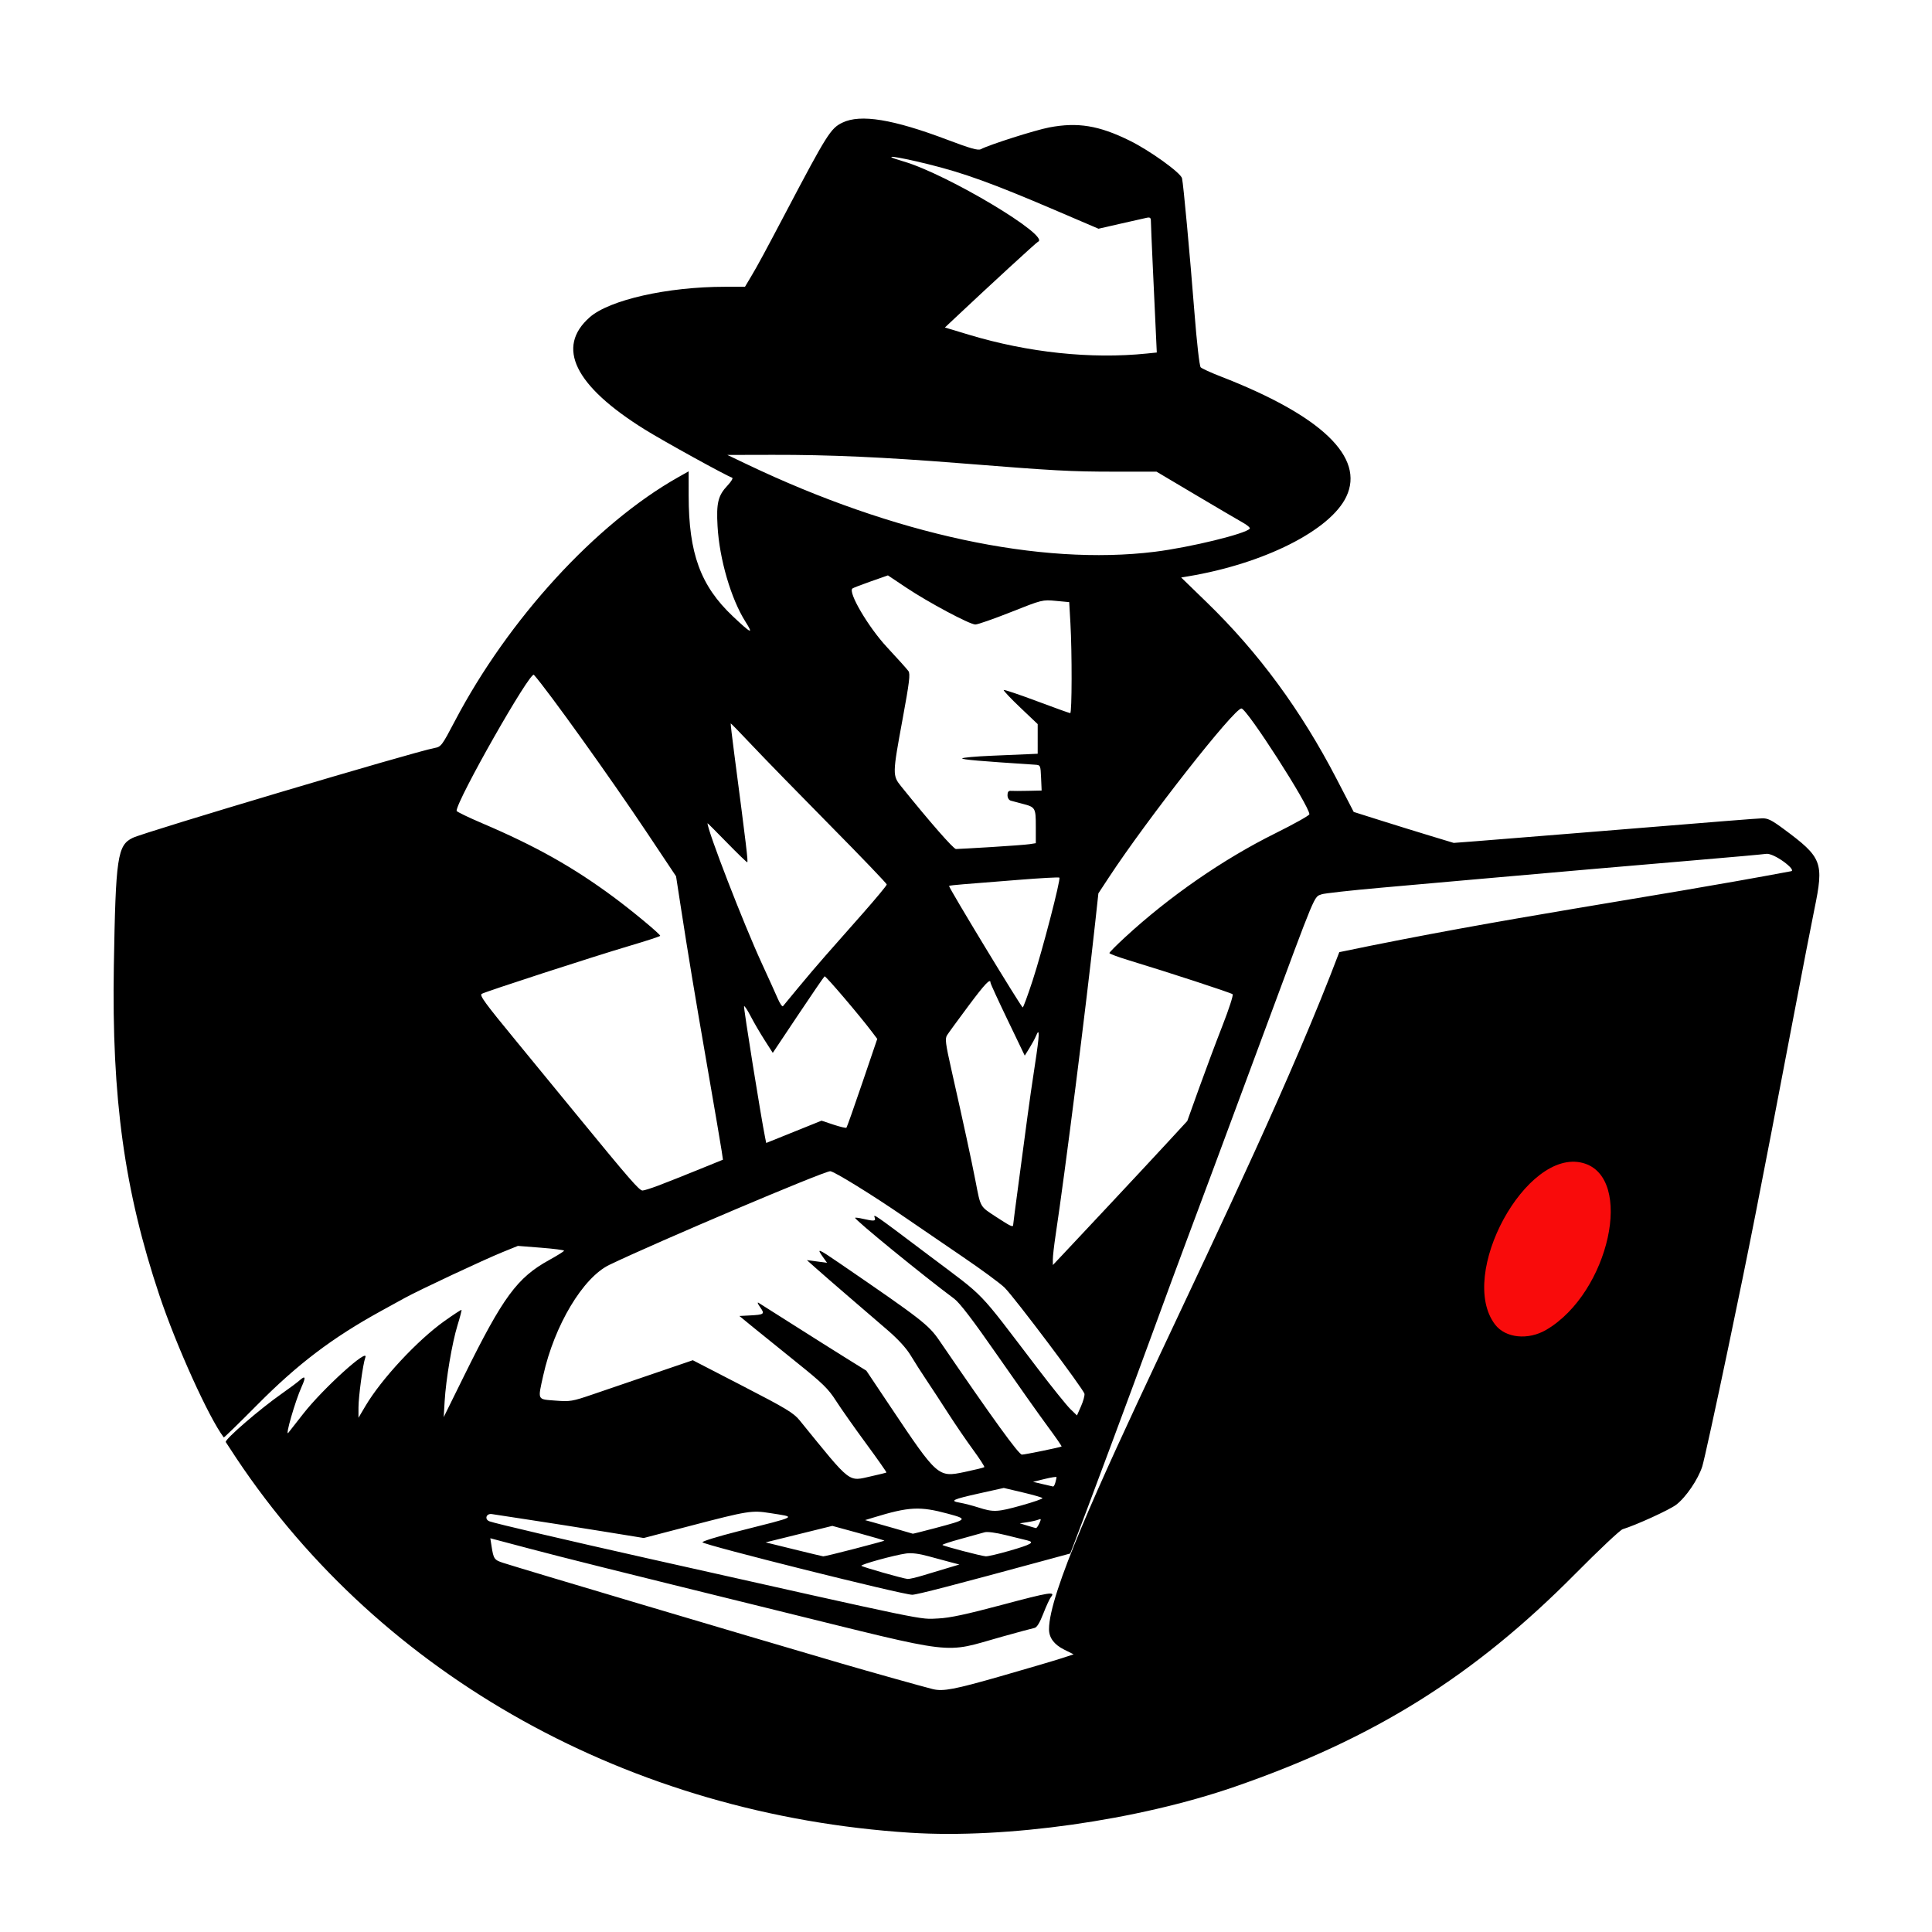
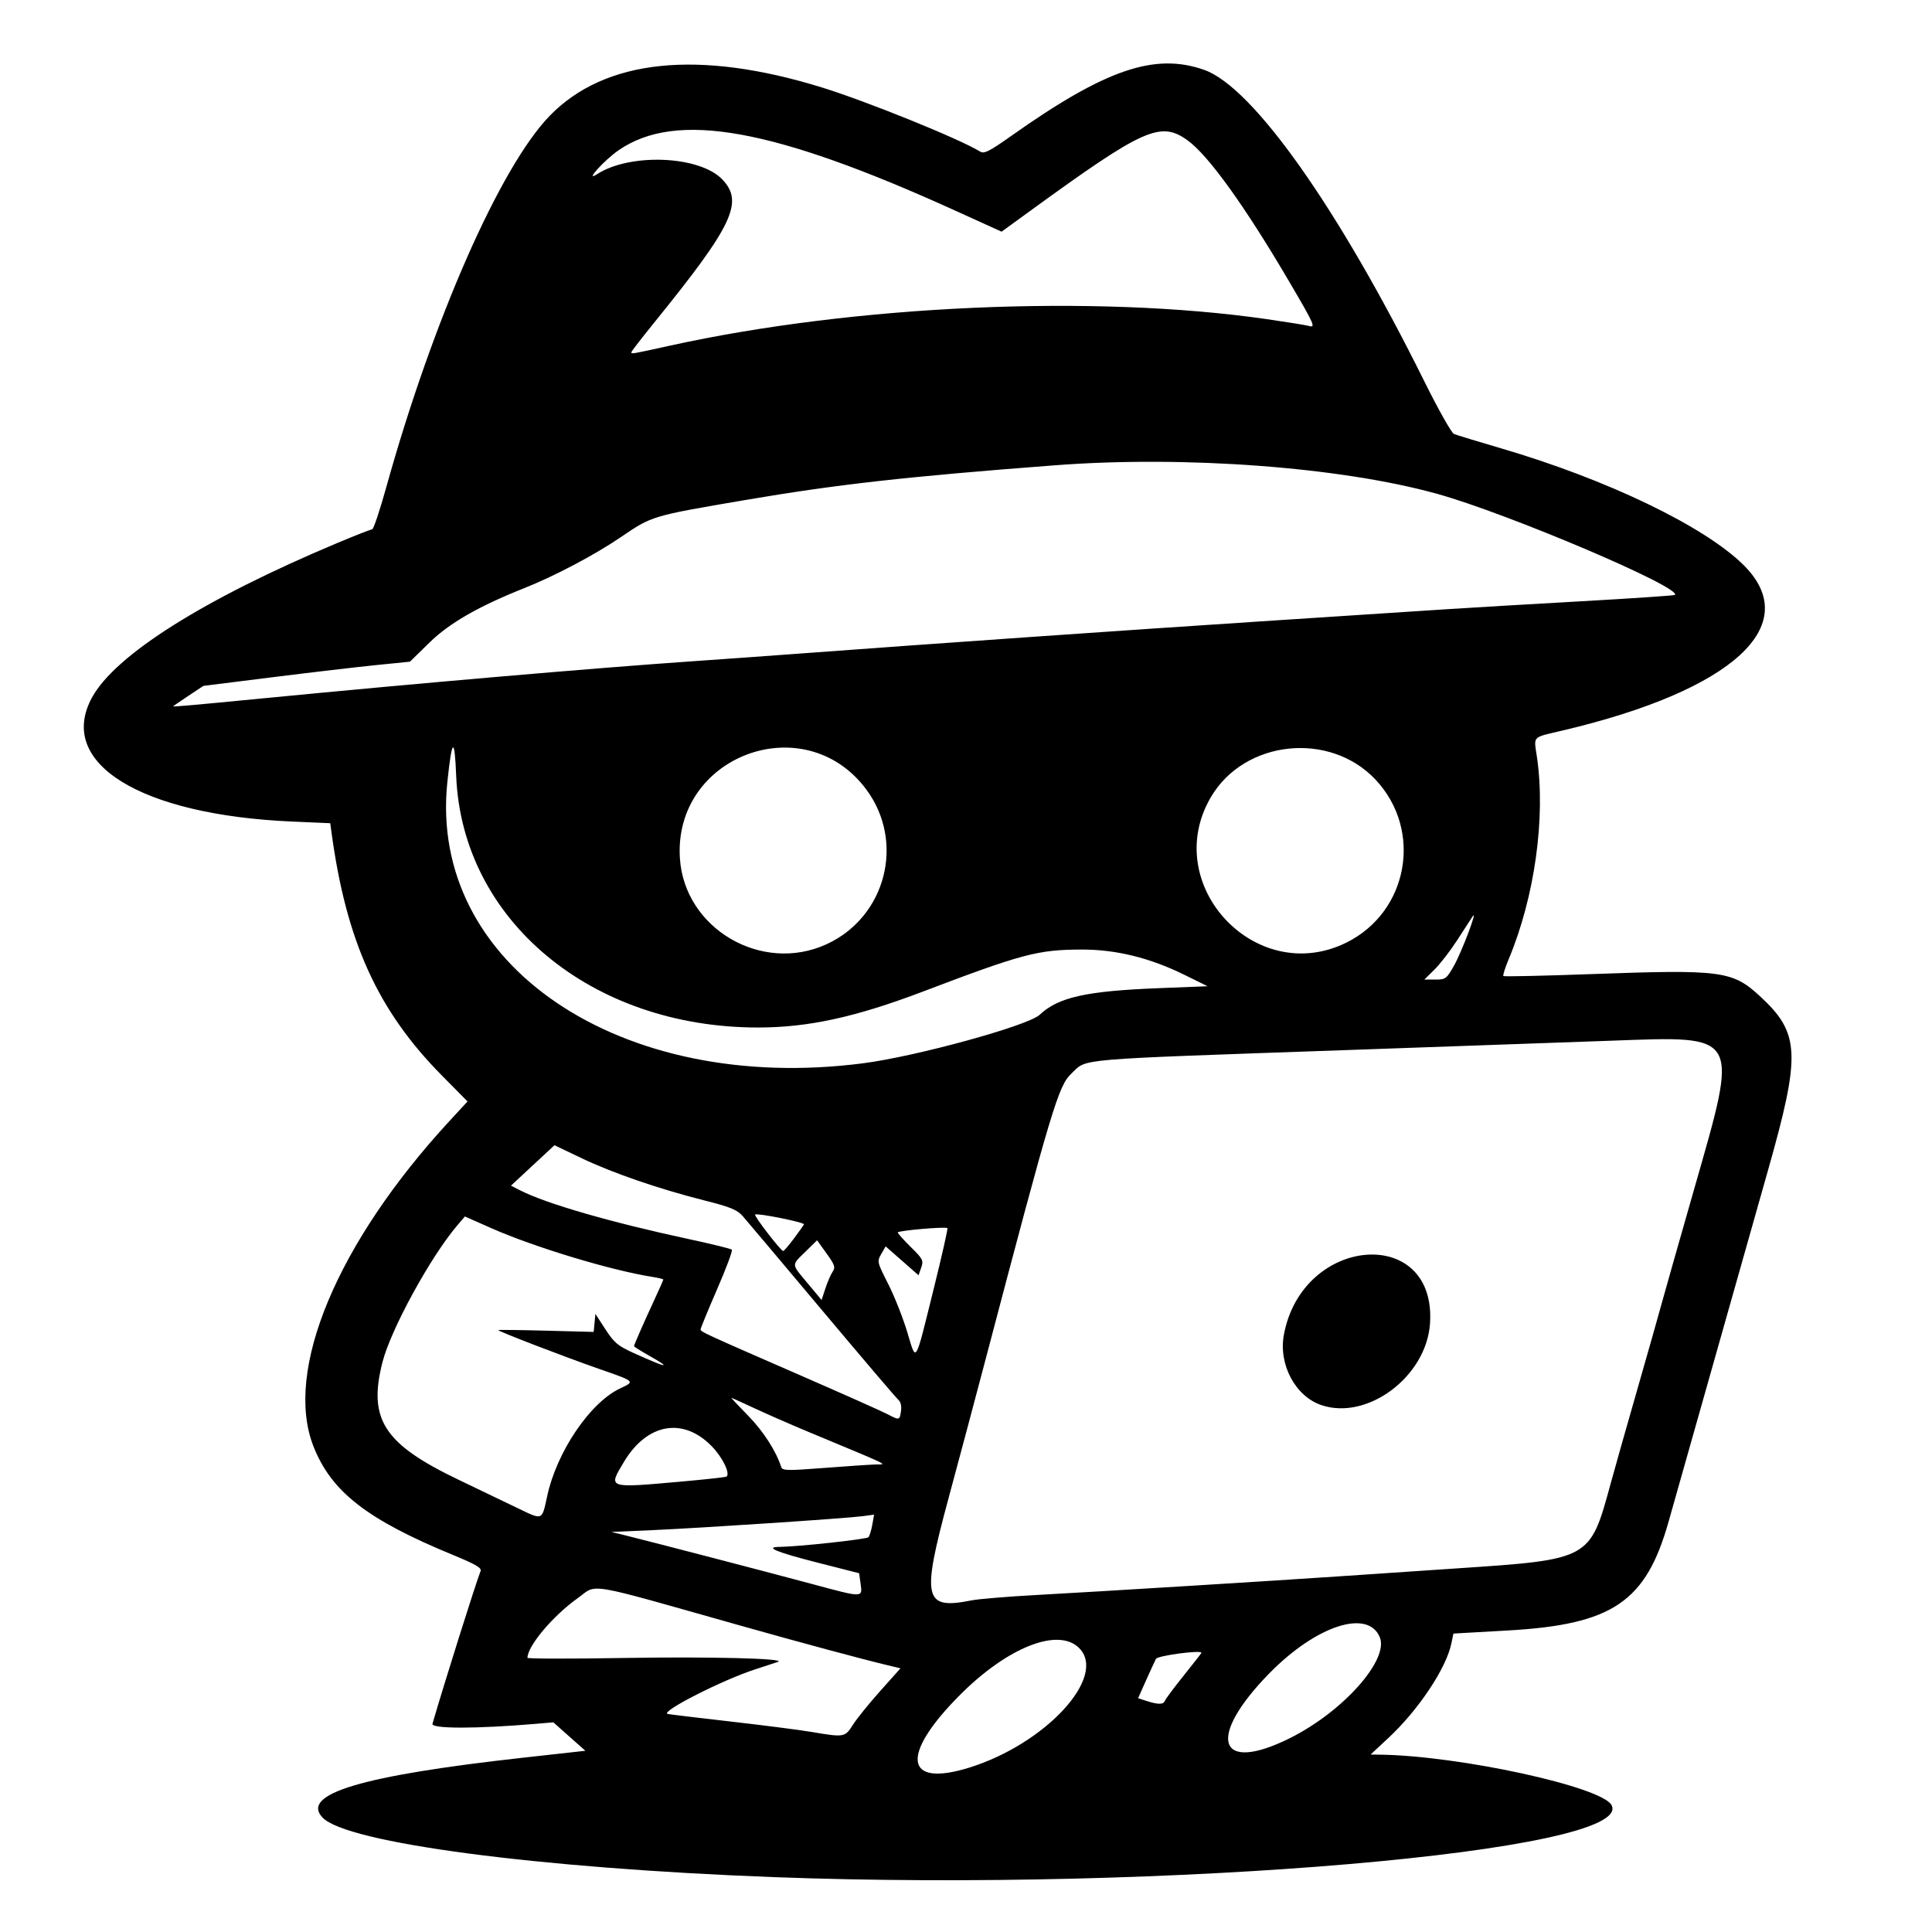
<svg xmlns="http://www.w3.org/2000/svg" version="1.1" id="svg1" width="1024" height="1024" viewBox="0 0 1024 1024">
  <defs id="defs1" />
-   <g id="layer1">
-     <path style="fill:#000000" d="M 482.5,971.389 C 334.27,961.93 202.571,888.773 125.356,773 c -2.751,-4.125 -5.312,-8.028 -5.69,-8.672 -0.752,-1.282 18.041,-17.52 29.834,-25.776 3.85,-2.695 8.011,-5.799 9.246,-6.897 3.144,-2.794 3.463,-1.832 1.116,3.369 -3.398,7.529 -8.958,26.794 -7.034,24.369 0.919,-1.159 4.498,-5.721 7.953,-10.138 10.494,-13.417 35.137,-35.698 32.829,-29.682 -1.224,3.189 -3.598,20.582 -3.604,26.404 l -0.006,5.477 3.7,-6.255 c 8.467,-14.313 27.561,-34.843 41.877,-45.026 4.798,-3.413 8.861,-6.068 9.029,-5.899 0.168,0.168 -0.787,3.846 -2.122,8.173 -2.864,9.281 -6.139,28.662 -6.82,40.351 l -0.483,8.298 10.757,-21.798 c 20.705,-41.957 28.152,-52.091 45.182,-61.485 4.301,-2.372 7.833,-4.587 7.849,-4.921 0.016,-0.334 -5.483,-1.042 -12.221,-1.573 l -12.25,-0.965 -8,3.245 c -10.074,4.087 -44.279,20.117 -52.106,24.42 -3.242,1.782 -8.819,4.847 -12.394,6.812 -25.904,14.233 -44.244,28.144 -65.808,49.913 -9.519,9.61 -17.432,17.311 -17.583,17.114 C 110.809,751.687 93.495,713.467 84.47,686.5 65.937,631.124 59.151,582.06 60.337,512.024 c 0.979,-57.792 1.897,-64.026 10.006,-67.944 6.455,-3.119 149.305,-45.654 159.875,-47.604 3.593,-0.663 3.959,-1.144 10.884,-14.331 28.352,-53.989 74.652,-104.543 118.313,-129.183 L 365,249.809 l 0.004,12.845 c 0.009,30.634 6.299,47.836 23.395,63.979 9.876,9.326 11.141,9.863 6.687,2.84 -7.604,-11.991 -13.78,-33.124 -14.767,-50.535 -0.703,-12.397 0.256,-16.285 5.343,-21.679 1.923,-2.039 3.001,-3.872 2.396,-4.073 -3.245,-1.082 -36.438,-19.389 -46.37,-25.575 C 304.533,204.471 294.522,184.034 312.562,168.155 323.025,158.945 353.809,152 384.171,152 h 10.684 l 3.422,-5.75 c 3.377,-5.675 6.904,-12.195 18.256,-33.75 21.846,-41.483 23.74,-44.486 29.95,-47.492 9.599,-4.647 26.818,-1.835 55.724,9.101 12.121,4.585 16.208,5.74 17.629,4.979 4.39,-2.349 28.895,-10.15 36.299,-11.554 15.109,-2.866 26.306,-1.029 42.595,6.99 10.707,5.27 27.102,17.064 27.772,19.976 0.72,3.131 4.148,40.206 6.565,71 1.273,16.223 2.668,28.493 3.316,29.173 0.615,0.645 5.393,2.832 10.618,4.86 53.48,20.756 76.537,42.847 66.546,63.757 -8.506,17.8 -43.605,35.469 -83.773,42.171 l -3.728,0.622 13.613,13.209 c 27.466,26.65 49.907,57.187 68.807,93.631 l 9.035,17.422 14,4.424 c 7.7,2.433 19.625,6.126 26.5,8.207 l 12.5,3.783 11.5,-0.878 c 6.325,-0.483 30.625,-2.437 54,-4.343 80.025,-6.526 94.073,-7.646 97.812,-7.795 3.107,-0.124 5.062,0.826 11.494,5.582 20.555,15.201 21.504,17.679 16.342,42.676 -1.42,6.875 -6.442,32.75 -11.16,57.5 -18.811,98.677 -23.041,120.111 -34.581,175.238 -6.599,31.524 -12.756,59.666 -13.683,62.539 -2.226,6.903 -8.719,16.417 -13.851,20.297 -3.587,2.712 -21.175,10.746 -28.319,12.936 -1.345,0.412 -12.595,11 -25,23.528 -53.776,54.31 -106.664,87.394 -180.555,112.947 -51.463,17.797 -120.978,27.66 -172,24.405 z m 47.745,-82.916 c 14.44,-4.14 29.077,-8.454 32.525,-9.588 l 6.27,-2.061 -5.047,-2.515 C 558.699,871.671 556,868.031 556,863.529 556,825.731 660.459,635.062 709.851,504.662 799.25,486.01 870.292,476.586 949.356,461.756 952.386,461.188 940.13,451.867 936,452.568 c -1.375,0.234 -18.7,1.793 -38.5,3.465 -35.115,2.965 -70.439,6.033 -115,9.988 -12.1,1.074 -34.957,3.102 -50.792,4.507 -15.836,1.405 -29.875,2.966 -31.198,3.469 -4.222,1.605 -2.406,-2.743 -30.484,73.004 -23.136,62.415 -34.07,91.819 -40.71,109.484 -4.131,10.991 -12.6,33.941 -18.82,51 -9.731,26.691 -35.499,95.852 -41.341,110.96 l -1.912,4.944 -10.372,2.819 c -51.415,13.976 -70.812,19.011 -73.371,19.046 -4.839,0.067 -110.725,-26.423 -111.187,-27.816 -0.171,-0.516 8.126,-3.08 18.438,-5.699 33.145,-8.418 31.519,-7.501 17.35,-9.78 -9.557,-1.537 -11.727,-1.192 -41.712,6.638 l -25.189,6.577 -21.85,-3.54 C 307.333,809.688 289.85,806.939 280.5,805.526 c -9.35,-1.413 -18.238,-2.773 -19.75,-3.022 -3.019,-0.498 -4.137,2.75 -1.32,3.831 2.853,1.095 41.028,10.031 84.07,19.681 152.073,34.092 143.358,32.29 153.825,31.801 6.055,-0.283 14.855,-2.164 33.937,-7.254 25.072,-6.688 28.351,-7.212 25.79,-4.127 -0.678,0.817 -2.507,4.765 -4.064,8.774 -1.903,4.899 -3.431,7.398 -4.66,7.622 -1.006,0.183 -8.818,2.292 -17.36,4.685 -31.839,8.921 -21.452,10.14 -119.468,-14.026 -88.721,-21.874 -111.986,-27.686 -131.311,-32.802 l -20.311,-5.378 0.635,4.094 c 1.072,6.917 1.418,7.411 6.285,8.98 10.372,3.343 124.567,37.31 178.703,53.154 15.059,4.407 44.595,12.695 49,13.749 5.409,1.294 11.516,0.13 35.745,-6.816 z m -41.163,-53.424 c 3.53,-1.073 9.343,-2.823 12.918,-3.888 l 6.5,-1.938 -4.5,-1.174 c -2.475,-0.646 -7.853,-2.095 -11.95,-3.22 -4.951,-1.36 -8.889,-1.849 -11.738,-1.459 -6.27,0.859 -24.412,5.859 -23.744,6.544 0.668,0.685 22.186,6.804 24.515,6.972 0.87,0.062 4.47,-0.764 8,-1.837 z m -36.263,-14.132 c 8.624,-2.246 15.788,-4.19 15.92,-4.322 0.131,-0.131 -6.023,-1.951 -13.676,-4.043 l -13.915,-3.804 -17.676,4.372 -17.676,4.372 14.852,3.651 c 8.169,2.008 15.221,3.697 15.671,3.754 0.45,0.057 7.875,-1.735 16.5,-3.98 z m 82.16,1.048 c 11.774,-3.396 13.691,-4.525 9.416,-5.546 -1.592,-0.38 -6.789,-1.657 -11.549,-2.837 -5.137,-1.274 -9.607,-1.857 -11,-1.433 -1.29,0.392 -6.942,1.961 -12.559,3.486 -5.617,1.525 -10.008,2.977 -9.758,3.227 0.663,0.663 20.616,5.89 22.971,6.017 1.1,0.06 6.715,-1.252 12.479,-2.914 z m -39.178,-12.077 c 17.149,-4.561 17.281,-4.711 6.645,-7.584 -14.92,-4.031 -20.645,-3.739 -39.445,2.009 l -4.5,1.376 4.5,1.241 c 4.006,1.105 20.034,5.702 20.8,5.967 0.165,0.057 5.565,-1.296 12,-3.008 z m 55.072,-2.508 c 1.072,-2.352 1.012,-2.546 -0.589,-1.901 -0.981,0.395 -3.583,0.985 -5.783,1.311 l -4,0.592 4,1.232 c 2.2,0.678 4.265,1.267 4.589,1.309 0.324,0.042 1.127,-1.102 1.783,-2.543 z m -9.251,-9.542 c 6.213,-1.739 11.118,-3.451 10.899,-3.805 -0.219,-0.354 -4.92,-1.711 -10.447,-3.016 l -10.05,-2.372 -12.762,2.834 c -14.404,3.198 -16.151,4.027 -10.502,4.981 2.173,0.367 6.604,1.515 9.846,2.55 8.037,2.567 10.019,2.466 23.016,-1.172 z M 559.37,785.75 c 0.332,-1.238 0.609,-2.51 0.617,-2.827 0.008,-0.318 -2.796,0.109 -6.229,0.948 l -6.243,1.525 4.993,1.183 c 2.746,0.651 5.278,1.237 5.626,1.302 0.348,0.065 0.905,-0.894 1.236,-2.131 z m -97.242,-3.387 c 4.055,-0.9 7.516,-1.756 7.691,-1.902 0.175,-0.146 -4.695,-7.086 -10.823,-15.424 -6.128,-8.338 -13.285,-18.505 -15.905,-22.595 -4.094,-6.391 -7.001,-9.23 -20.677,-20.202 -8.752,-7.021 -19.2,-15.46 -23.218,-18.753 l -7.305,-5.988 5.305,-0.277 c 7.949,-0.416 8.314,-0.698 5.679,-4.399 -1.247,-1.752 -1.617,-2.788 -0.821,-2.304 0.796,0.485 9.322,5.885 18.947,12.001 9.625,6.116 22.154,14.012 27.842,17.547 l 10.342,6.427 13.051,19.502 c 24.666,36.859 24.992,37.145 38.957,34.204 5.531,-1.165 10.264,-2.325 10.517,-2.578 0.253,-0.253 -2.45,-4.435 -6.006,-9.292 C 512.147,763.474 506.207,754.775 502.503,749 c -3.704,-5.775 -8.856,-13.65 -11.448,-17.5 -2.592,-3.85 -6.333,-9.7 -8.312,-13 -2.358,-3.931 -6.641,-8.621 -12.421,-13.6 C 465.47,700.72 456.1,692.656 449.5,686.981 c -6.6,-5.676 -14.215,-12.294 -16.922,-14.707 l -4.922,-4.388 5.348,0.709 5.348,0.709 -2.176,-3.057 c -3.507,-4.925 -2.76,-4.639 9.073,3.465 43.269,29.633 46.939,32.48 52.669,40.861 28.394,41.53 42.034,60.376 43.721,60.406 1.443,0.026 20.619,-3.905 21.023,-4.31 0.165,-0.165 -3.179,-5 -7.431,-10.744 -4.253,-5.744 -16.174,-22.589 -26.491,-37.435 -13.01,-18.719 -20.059,-27.957 -23,-30.142 -16.502,-12.257 -53.193,-42.232 -52.519,-42.905 0.184,-0.184 2.122,0.08 4.307,0.586 5.624,1.304 6.776,1.204 6.11,-0.531 -0.94,-2.449 -0.788,-2.344 28.406,19.657 31.476,23.721 24.989,16.983 58.087,60.343 7.557,9.9 15.302,19.51 17.211,21.356 l 3.471,3.356 2.134,-4.825 c 1.174,-2.654 2.003,-5.635 1.843,-6.626 C 574.421,736.471 537.849,687.842 532.48,682.5 530.268,680.3 520.178,672.875 510.056,666 499.934,659.125 486.218,649.756 479.576,645.179 462.562,633.457 441.776,620.633 440,620.764 c -4.044,0.297 -91.783,37.512 -117,49.625 -14.017,6.734 -29.168,32.055 -35.068,58.611 -2.962,13.333 -3.314,12.599 6.389,13.345 7.884,0.606 8.92,0.435 19.75,-3.261 6.286,-2.146 20.811,-7.104 32.277,-11.018 l 20.848,-7.117 26.468,13.664 c 23.018,11.883 26.948,14.254 30.152,18.192 28.042,34.464 25.4,32.425 38.312,29.559 z M 588.094,638.487 c 11.327,-12.093 25.228,-27.016 30.892,-33.162 l 10.298,-11.176 6.216,-17.324 c 3.419,-9.528 9.013,-24.469 12.431,-33.201 3.418,-8.732 5.844,-16.228 5.392,-16.658 -0.796,-0.755 -34.095,-11.645 -55.073,-18.01 -5.638,-1.711 -10.25,-3.429 -10.25,-3.818 0,-0.389 3.723,-4.142 8.273,-8.34 C 619.673,475.208 648.274,455.407 675.75,441.773 685.788,436.792 694,432.199 694,431.566 694,427.101 660.85,375.5 657.981,375.5 c -3.931,0 -50.029,58.745 -70.233,89.5 l -5.584,8.5 -1.629,15 c -4.887,44.987 -16.004,132.755 -21.087,166.475 -0.79,5.239 -1.429,10.875 -1.42,12.525 l 0.016,3 4.728,-5.013 c 2.601,-2.757 13.996,-14.907 25.323,-27 z M 537,649.173 c 0,-0.455 1.361,-10.918 3.025,-23.25 1.664,-12.333 3.698,-27.598 4.522,-33.923 0.823,-6.325 2.633,-18.866 4.022,-27.87 2.429,-15.746 2.58,-20.101 0.519,-15.019 -0.533,1.314 -2.089,4.189 -3.458,6.389 l -2.49,4 -9.07,-18.862 C 529.081,530.263 525,521.376 525,520.888 c 0,-2.599 -2.836,0.38 -11.8,12.392 -5.45,7.304 -10.508,14.239 -11.24,15.412 -1.151,1.842 -0.832,4.348 2.347,18.47 6.675,29.65 10.472,47.186 12.739,58.838 2.776,14.268 2.193,13.263 11.056,19.065 7.552,4.944 8.898,5.565 8.898,4.108 z M 348.727,628.455 c 3.725,-1.4 13,-5.075 20.611,-8.167 l 13.838,-5.622 -0.667,-4.583 C 382.144,607.562 378.761,587.725 374.992,566 368.015,525.773 364.781,506.269 360.645,479.478 l -2.319,-15.022 -15.324,-22.978 C 323.519,412.264 290.314,365.901 282.977,357.667 281.057,355.513 242,424.237 242,429.771 c 0,0.437 6.188,3.433 13.75,6.657 28.062,11.966 47.814,23.052 69.185,38.831 9.985,7.372 24.878,19.733 24.991,20.741 0.031,0.275 -7.253,2.66 -16.185,5.299 -19.078,5.637 -76.71,24.352 -78.422,25.466 -1.26,0.819 1.665,4.827 18.134,24.85 4.924,5.987 19.277,23.485 31.896,38.885 28.588,34.889 33.466,40.5 35.213,40.5 0.766,0 4.44,-1.145 8.165,-2.545 z m 93.053,-32.362 c 3.491,1.162 6.574,1.886 6.85,1.609 0.277,-0.277 4.065,-10.979 8.418,-23.783 l 7.915,-23.28 -2.685,-3.57 c -6.511,-8.658 -24.655,-29.955 -25.222,-29.605 -0.344,0.212 -6.665,9.43 -14.046,20.483 l -13.422,20.097 -4.34,-6.772 c -2.387,-3.725 -5.699,-9.405 -7.36,-12.623 -1.661,-3.218 -3.247,-5.624 -3.525,-5.346 -0.403,0.403 9.057,59.363 11.207,69.846 l 0.543,2.649 14.66,-5.908 14.659,-5.908 z M 423.08,523.5 c 4.073,-4.95 10.559,-12.571 14.413,-16.936 3.854,-4.365 12.745,-14.437 19.757,-22.384 7.013,-7.946 12.75,-14.868 12.75,-15.382 0,-0.514 -13.419,-14.516 -29.82,-31.116 -16.401,-16.6 -34.963,-35.639 -41.25,-42.308 -6.287,-6.669 -11.524,-12.051 -11.638,-11.959 -0.114,0.091 0.704,7.123 1.818,15.625 C 395.579,448.415 396.606,457 396.044,457 395.703,457 390.828,452.286 385.212,446.524 379.595,440.763 375,436.169 375,436.316 c 0,3.96 19.068,53.21 28.722,74.184 3.544,7.7 7.375,16.159 8.514,18.797 1.138,2.638 2.378,4.438 2.754,4 0.376,-0.438 4.017,-4.847 8.09,-9.797 z m 124.213,-3.75 c 5.106,-15.601 15.03,-53.761 14.198,-54.593 -0.287,-0.287 -10.076,0.25 -21.756,1.193 -11.679,0.943 -24.722,1.983 -28.985,2.311 -4.263,0.329 -7.75,0.73 -7.75,0.893 0,1.235 38.282,64.351 39.064,64.406 0.31,0.022 2.663,-6.372 5.228,-14.21 z m -21.921,-70.789 c 9.421,-0.572 18.591,-1.267 20.378,-1.545 l 3.25,-0.506 v -8.832 c 0,-9.904 -0.229,-10.297 -7,-12.039 -2.475,-0.637 -5.287,-1.386 -6.25,-1.665 -1.045,-0.303 -1.75,-1.483 -1.75,-2.929 0,-1.695 0.525,-2.377 1.75,-2.274 0.963,0.081 5.033,0.075 9.046,-0.012 L 552.091,419 l -0.296,-6.75 c -0.294,-6.718 -0.31,-6.751 -3.296,-6.946 -29.489,-1.923 -38.5,-2.703 -38.5,-3.334 0,-0.418 7.088,-1.056 15.75,-1.42 8.662,-0.363 17.662,-0.748 19.999,-0.855 l 4.249,-0.195 8.1e-4,-7.852 8e-4,-7.852 -9.25,-8.792 c -5.088,-4.836 -9.025,-9.011 -8.75,-9.28 0.275,-0.268 8.15,2.376 17.5,5.877 9.35,3.5 17.337,6.372 17.75,6.381 0.917,0.021 0.982,-32.291 0.097,-47.662 l -0.644,-11.179 -7.116,-0.667 c -7.063,-0.662 -7.241,-0.617 -23.734,5.929 -9.14,3.627 -17.634,6.595 -18.877,6.595 -3.012,0 -24.886,-11.675 -36.807,-19.646 l -9.547,-6.384 -9.06,3.177 c -4.983,1.748 -9.377,3.443 -9.764,3.768 -2.42,2.033 8.495,20.566 18.331,31.124 5.558,5.966 10.672,11.661 11.365,12.654 1.041,1.494 0.51,5.863 -3.074,25.306 -5.442,29.522 -5.452,30.011 -0.709,35.897 C 492.927,435.782 505.373,450 506.685,450 c 0.857,0 9.266,-0.468 18.687,-1.039 z m 86.636,-156.502 c 18.778,-2.325 48.754,-9.647 50.401,-12.311 0.281,-0.454 -1.384,-1.878 -3.699,-3.165 -2.315,-1.287 -13.549,-7.884 -24.964,-14.661 L 612.991,250 590.745,249.99 c -23.335,-0.01 -31.772,-0.472 -82.245,-4.498 -39.936,-3.185 -69.078,-4.487 -99,-4.42 l -24,0.053 10.5,5.01 c 78,37.217 155.435,53.823 216.008,46.324 z m -4.196,-105.076 5.311,-0.542 -0.588,-12.67 c -0.323,-6.969 -1.026,-22.1 -1.561,-33.624 C 610.438,129.021 610,118.55 610,117.277 c 0,-1.875 -0.428,-2.225 -2.25,-1.841 -1.238,0.261 -7.487,1.67 -13.887,3.133 l -11.637,2.659 L 558.863,111.228 C 526.114,97.21 510.755,91.653 491.953,87.019 473.986,82.59 465.6,81.67 479,85.598 c 23.185,6.796 78.377,39.833 71.115,42.569 -0.747,0.281 -24.905,22.478 -43.939,40.373 l -5.361,5.04 12.707,3.829 c 31.455,9.478 64.689,12.994 94.289,9.974 z" id="path1" />
-     <path d="m 819.533,704.842 c 33.438,-19.596 46.942,-81.04 19.436,-88.435 -30.056,-8.08 -66.664,59.255 -46.551,85.624 5.486,7.192 17.513,8.439 27.116,2.811 z" style="fill:#f90b0b;fill-opacity:1" id="path1-3" />
-   </g>
+   <path id="path1" style="fill:currentColor;stroke-width:1.412" d="M 409.955,994.911 C 284.954,990.187 183.576,976.788 170.921,963.317 159.197,950.838 191.717,941.124 276.917,931.654 l 33.349,-3.707 -8.494,-7.535 -8.494,-7.535 -9.323,0.793 c -31.508,2.681 -55.525,2.669 -54.74,-0.028 6.379,-21.919 22.885,-74.312 25.518,-81.001 0.635,-1.612 -2.791,-3.608 -14.343,-8.356 -45.857,-18.849 -64.862,-33.641 -74.305,-57.834 -15.669,-40.143 12.658,-107.803 72.114,-172.25 l 9.608,-10.414 -13.474,-13.616 C 200.128,535.607 183.465,498.854 175.632,440.694 l -0.589,-4.374 -20.096,-0.873 C 74.312,431.946 29.852,404.451 48.732,369.761 61.06,347.112 108.091,317.473 178.825,287.777 c 9.432,-3.96 17.721,-7.199 18.421,-7.199 0.7,0 4.019,-9.874 7.375,-21.942 24.752,-89.007 60.491,-170.265 86.777,-197.3 29.206,-30.039 78.867,-35.202 144.193,-14.99 24.025,7.433 73.403,27.442 83.901,33.998 2.104,1.314 4.82,-0.054 16.492,-8.311 49.892,-35.292 76.055,-44.243 102.277,-34.992 25.813,9.107 71.108,73.21 116.712,165.175 7.317,14.755 14.375,27.272 15.686,27.816 1.311,0.544 12.549,3.966 24.974,7.605 56.225,16.467 108.021,41.423 128.623,61.973 31.878,31.797 -5.786,66.245 -95.647,87.482 -17.061,4.032 -15.666,2.599 -13.967,14.347 4.639,32.091 -1.252,74.077 -15.008,106.965 -1.903,4.549 -3.169,8.562 -2.813,8.918 0.355,0.355 21.375,-0.11 46.709,-1.034 68.776,-2.509 74.648,-1.745 89.154,11.605 21.445,19.736 21.938,30.561 4.233,92.96 -12.661,44.623 -46.3,163.502 -52.497,185.525 -12.01,42.681 -29.686,54.666 -85.268,57.813 l -28.813,1.632 -1.096,5.289 c -2.726,13.156 -17.436,35.214 -33.386,50.064 l -9.408,8.759 4.942,0.068 c 42.161,0.575 117.542,16.994 122.756,26.737 13.176,24.619 -236.052,46.036 -444.192,38.171 z M 513.451,936.962 c 40.714,-12.564 73.662,-48.319 58.499,-63.482 -11.016,-11.016 -37.778,-0.508 -63.007,24.741 -31.788,31.812 -29.752,49.314 4.508,38.741 z M 683.639,921.273 c 28.161,-14.025 52.649,-41.508 47.678,-53.509 -6.28,-15.16 -33.699,-6.205 -58.522,19.113 -33.514,34.183 -27.436,53.46 10.844,34.396 z m -231.545,-7.143 c 2.088,-3.272 8.609,-11.336 14.491,-17.919 l 10.695,-11.97 -6.725,-1.606 c -13.607,-3.25 -45.934,-11.949 -77.441,-20.839 -84.99,-23.982 -76.07,-22.479 -87.03,-14.659 -13.055,9.316 -26.512,25.321 -26.512,31.533 0,0.526 22.714,0.571 50.476,0.099 46.348,-0.788 87.388,0.249 82.245,2.078 -1.165,0.414 -6.565,2.185 -12.001,3.935 -17.219,5.543 -50.463,22.456 -46.452,23.632 0.699,0.205 15.566,2.002 33.038,3.993 17.473,1.991 36.851,4.478 43.064,5.526 17.645,2.977 17.847,2.943 22.151,-3.802 z m 165.307,-12.656 c 0.374,-0.971 4.889,-7.02 10.035,-13.443 5.145,-6.423 9.356,-11.824 9.358,-12.001 0.014,-1.622 -23.205,1.466 -24.111,3.206 -0.606,1.165 -2.987,6.334 -5.291,11.487 l -4.188,9.369 4.439,1.429 c 6.241,2.009 8.972,1.996 9.758,-0.047 z M 514.942,848.232 c 3.727,-0.744 19.484,-2.044 35.015,-2.887 31.012,-1.684 128.307,-7.685 159.548,-9.84 10.872,-0.75 39.146,-2.659 62.831,-4.241 70.51,-4.712 70.356,-4.627 81.225,-44.509 2.116,-7.766 8.591,-30.639 14.387,-50.829 5.796,-20.191 11.399,-39.943 12.451,-43.895 1.052,-3.952 8.937,-31.73 17.521,-61.73 23.808,-83.199 24.932,-81.19 -44.028,-78.705 -21.948,0.791 -84.38,3.002 -138.74,4.914 -148.896,5.237 -138.559,4.358 -147.312,12.522 -6.828,6.369 -10.413,18.305 -45.247,150.656 -5.416,20.579 -14.341,54.036 -19.834,74.35 -14.466,53.5 -13.171,59.258 12.182,54.194 z m 185.469,-103.47 c -13.828,-4.652 -22.847,-21.518 -19.934,-37.276 9.781,-52.91 81.149,-58.306 77.448,-5.856 -1.975,27.996 -33.107,51.343 -57.514,43.132 z m -244.253,94.834 -0.801,-5.754 -21.837,-5.565 c -21.875,-5.574 -28.528,-8.302 -20.45,-8.385 9.902,-0.102 46.224,-4.044 47.213,-5.125 0.597,-0.652 1.517,-3.613 2.045,-6.58 l 0.96,-5.394 -6.083,0.817 c -8.549,1.148 -85.706,6.267 -111.601,7.405 l -21.556,0.947 7.766,1.912 c 13.737,3.383 77.717,20.05 98.835,25.747 26.806,7.232 26.52,7.232 25.51,-0.027 z M 289.988,793.119 c 5.067,-23.58 22.691,-49.671 38.633,-57.193 8.091,-3.818 8.308,-3.617 -11.279,-10.445 -17.886,-6.235 -53.3,-19.855 -53.3,-20.499 0,-0.201 11.39,-0.067 25.311,0.299 l 25.311,0.664 0.456,-4.776 0.456,-4.776 5.323,8.19 c 4.606,7.088 6.602,8.769 14.825,12.489 17.996,8.142 21.053,8.644 8.09,1.328 -4.271,-2.41 -7.766,-4.614 -7.766,-4.897 0,-0.71 5.064,-12.257 10.768,-24.554 2.62,-5.647 4.763,-10.49 4.763,-10.762 0,-0.272 -2.7,-0.921 -6.001,-1.442 -21.837,-3.448 -62.394,-15.723 -85.069,-25.746 l -14.119,-6.241 -3.952,4.639 c -14.266,16.746 -35.288,55.171 -39.728,72.615 -7.696,30.239 0.72,43.277 40.15,62.196 12.037,5.775 26.332,12.645 31.768,15.265 13.114,6.322 12.587,6.54 15.357,-6.353 z m 70.671,-7.812 c 13.147,-1.166 24.168,-2.383 24.49,-2.706 1.882,-1.882 -2.241,-10.247 -7.919,-16.069 -15.169,-15.552 -34.232,-12.182 -46.476,8.217 -8.526,14.206 -9.07,14.014 29.905,10.558 z m 103.17,-9.098 c 6.313,-0.207 10.415,1.799 -35.298,-17.263 -9.319,-3.886 -22.247,-9.543 -28.73,-12.572 -6.483,-3.029 -11.96,-5.507 -12.17,-5.507 -0.211,0 3.822,4.299 8.963,9.552 7.98,8.156 14.755,18.683 17.492,27.18 0.608,1.886 3.265,1.942 22.393,0.467 11.937,-0.92 24.245,-1.756 27.351,-1.858 z m 13.718,-28.308 c 0.378,-2.576 -0.142,-4.9 -1.316,-5.874 -1.068,-0.886 -19.227,-22.2 -40.352,-47.365 -21.126,-25.164 -40.068,-47.645 -42.094,-49.958 -3.086,-3.523 -6.407,-4.894 -20.473,-8.454 -24.176,-6.119 -48.526,-14.499 -65.054,-22.389 l -14.379,-6.863 -11.528,10.709 -11.528,10.709 4.752,2.438 c 13.83,7.095 48.12,17.005 89.833,25.962 11.876,2.55 21.999,5.042 22.495,5.538 0.496,0.496 -3.03,9.945 -7.835,21 -4.805,11.054 -8.732,20.61 -8.728,21.236 0.008,1.301 1.062,1.786 54.367,25.028 21.744,9.481 41.758,18.404 44.476,19.83 6.526,3.423 6.639,3.399 7.365,-1.546 z m 17.332,-64.775 c 4.31,-17.392 7.583,-31.875 7.273,-32.185 -0.915,-0.915 -26.322,1.295 -26.322,2.29 0,0.5 3.117,3.98 6.927,7.732 6.41,6.313 6.821,7.127 5.51,10.888 l -1.417,4.065 -8.722,-7.658 -8.722,-7.658 -2.326,4.053 c -2.275,3.965 -2.196,4.31 3.64,15.778 3.281,6.449 7.837,17.936 10.125,25.528 4.941,16.398 3.888,18.111 14.035,-22.834 z m -53.548,-9.125 c 1.555,-2.268 1.116,-3.575 -3.232,-9.627 l -5.031,-7.002 -6.152,6.038 c -7.556,7.416 -7.639,6.248 1.195,16.819 l 7.347,8.792 2.037,-6.198 c 1.12,-3.409 2.847,-7.379 3.836,-8.822 z m -20.567,-17.518 c 2.718,-3.64 5.126,-7.027 5.35,-7.525 0.487,-1.078 -24.915,-6.186 -25.894,-5.207 -0.694,0.694 13.626,19.269 14.896,19.322 0.388,0.016 2.93,-2.95 5.648,-6.59 z m 36.781,-92.935 c 28.185,-3.657 87.335,-19.904 93.48,-25.676 9.923,-9.322 24.554,-12.6 63.034,-14.12 l 25.981,-1.026 -12.295,-6.056 c -18.33,-9.028 -36.285,-13.44 -54.492,-13.389 -23.164,0.064 -31.366,2.235 -83.957,22.221 -35.825,13.614 -60.858,19.085 -87.411,19.1 -88.577,0.053 -157.031,-56.985 -160.098,-133.397 -0.846,-21.088 -2.226,-20.099 -4.682,3.355 -10.138,96.827 91.744,165.685 220.441,148.988 z m 313.124,-51.765 c 4.164,-7.366 13.055,-31.018 9.748,-25.931 -0.951,1.463 -4.657,7.182 -8.236,12.707 -3.579,5.526 -8.926,12.429 -11.884,15.341 l -5.377,5.295 h 5.779 c 5.499,0 5.983,-0.36 9.969,-7.413 z M 438.047,500.483 c 31.722,-14.523 41.851,-54.578 20.839,-82.408 -32.745,-43.371 -102.013,-17.47 -98.527,36.842 2.391,37.264 43.35,61.287 77.689,45.567 z m 275.467,-0.839 c 32.93,-16.211 40.772,-59.456 15.652,-86.312 -24.279,-25.956 -69.576,-21.2 -87.377,9.175 -27.082,46.212 23.67,100.794 71.725,77.137 z M 139.086,370.169 c 83.267,-8.097 174.982,-16.016 228.027,-19.69 17.473,-1.21 44.158,-3.127 59.301,-4.259 64.481,-4.821 171.206,-12.272 242.146,-16.905 41.934,-2.739 86.092,-5.623 98.129,-6.409 12.037,-0.786 44.06,-2.679 71.162,-4.207 27.102,-1.528 49.546,-3.047 49.875,-3.375 3.869,-3.869 -88.502,-43.148 -125.979,-53.571 -51.123,-14.217 -133.755,-20.392 -202.612,-15.139 -79.177,6.04 -115.436,10.111 -164.49,18.468 -49.246,8.391 -49.036,8.328 -65.655,19.652 -13.788,9.396 -35.143,20.663 -51.348,27.092 -23.77,9.431 -39.454,18.429 -49.873,28.615 l -10.5,10.264 -17.913,1.805 c -9.852,0.993 -34.482,3.878 -54.734,6.413 l -36.821,4.608 -8.008,5.317 c -4.404,2.924 -8.008,5.402 -8.008,5.507 0,0.321 10.532,-0.611 47.3,-4.187 z M 354.768,183.269 c 98.058,-21.615 225.354,-27.293 316.615,-14.122 10.872,1.569 20.879,3.182 22.238,3.584 3.906,1.155 3.223,-0.399 -10.342,-23.513 C 659.835,109.27 640.525,82.418 629.496,74.428 615.117,64.012 606.29,67.96 546.059,111.746 l -15.194,11.045 -25.046,-11.37 C 409.796,67.832 358.532,58.639 328.008,79.536 c -7.653,5.239 -18.631,17.386 -11.565,12.797 17.431,-11.321 54.156,-9.851 66.276,2.654 11.679,12.05 5.842,24.398 -35.867,75.865 -6.717,8.289 -12.213,15.401 -12.213,15.805 0,1.064 -0.26,1.107 20.13,-3.387 z" />
+   <g id="layer2" />
</svg>
